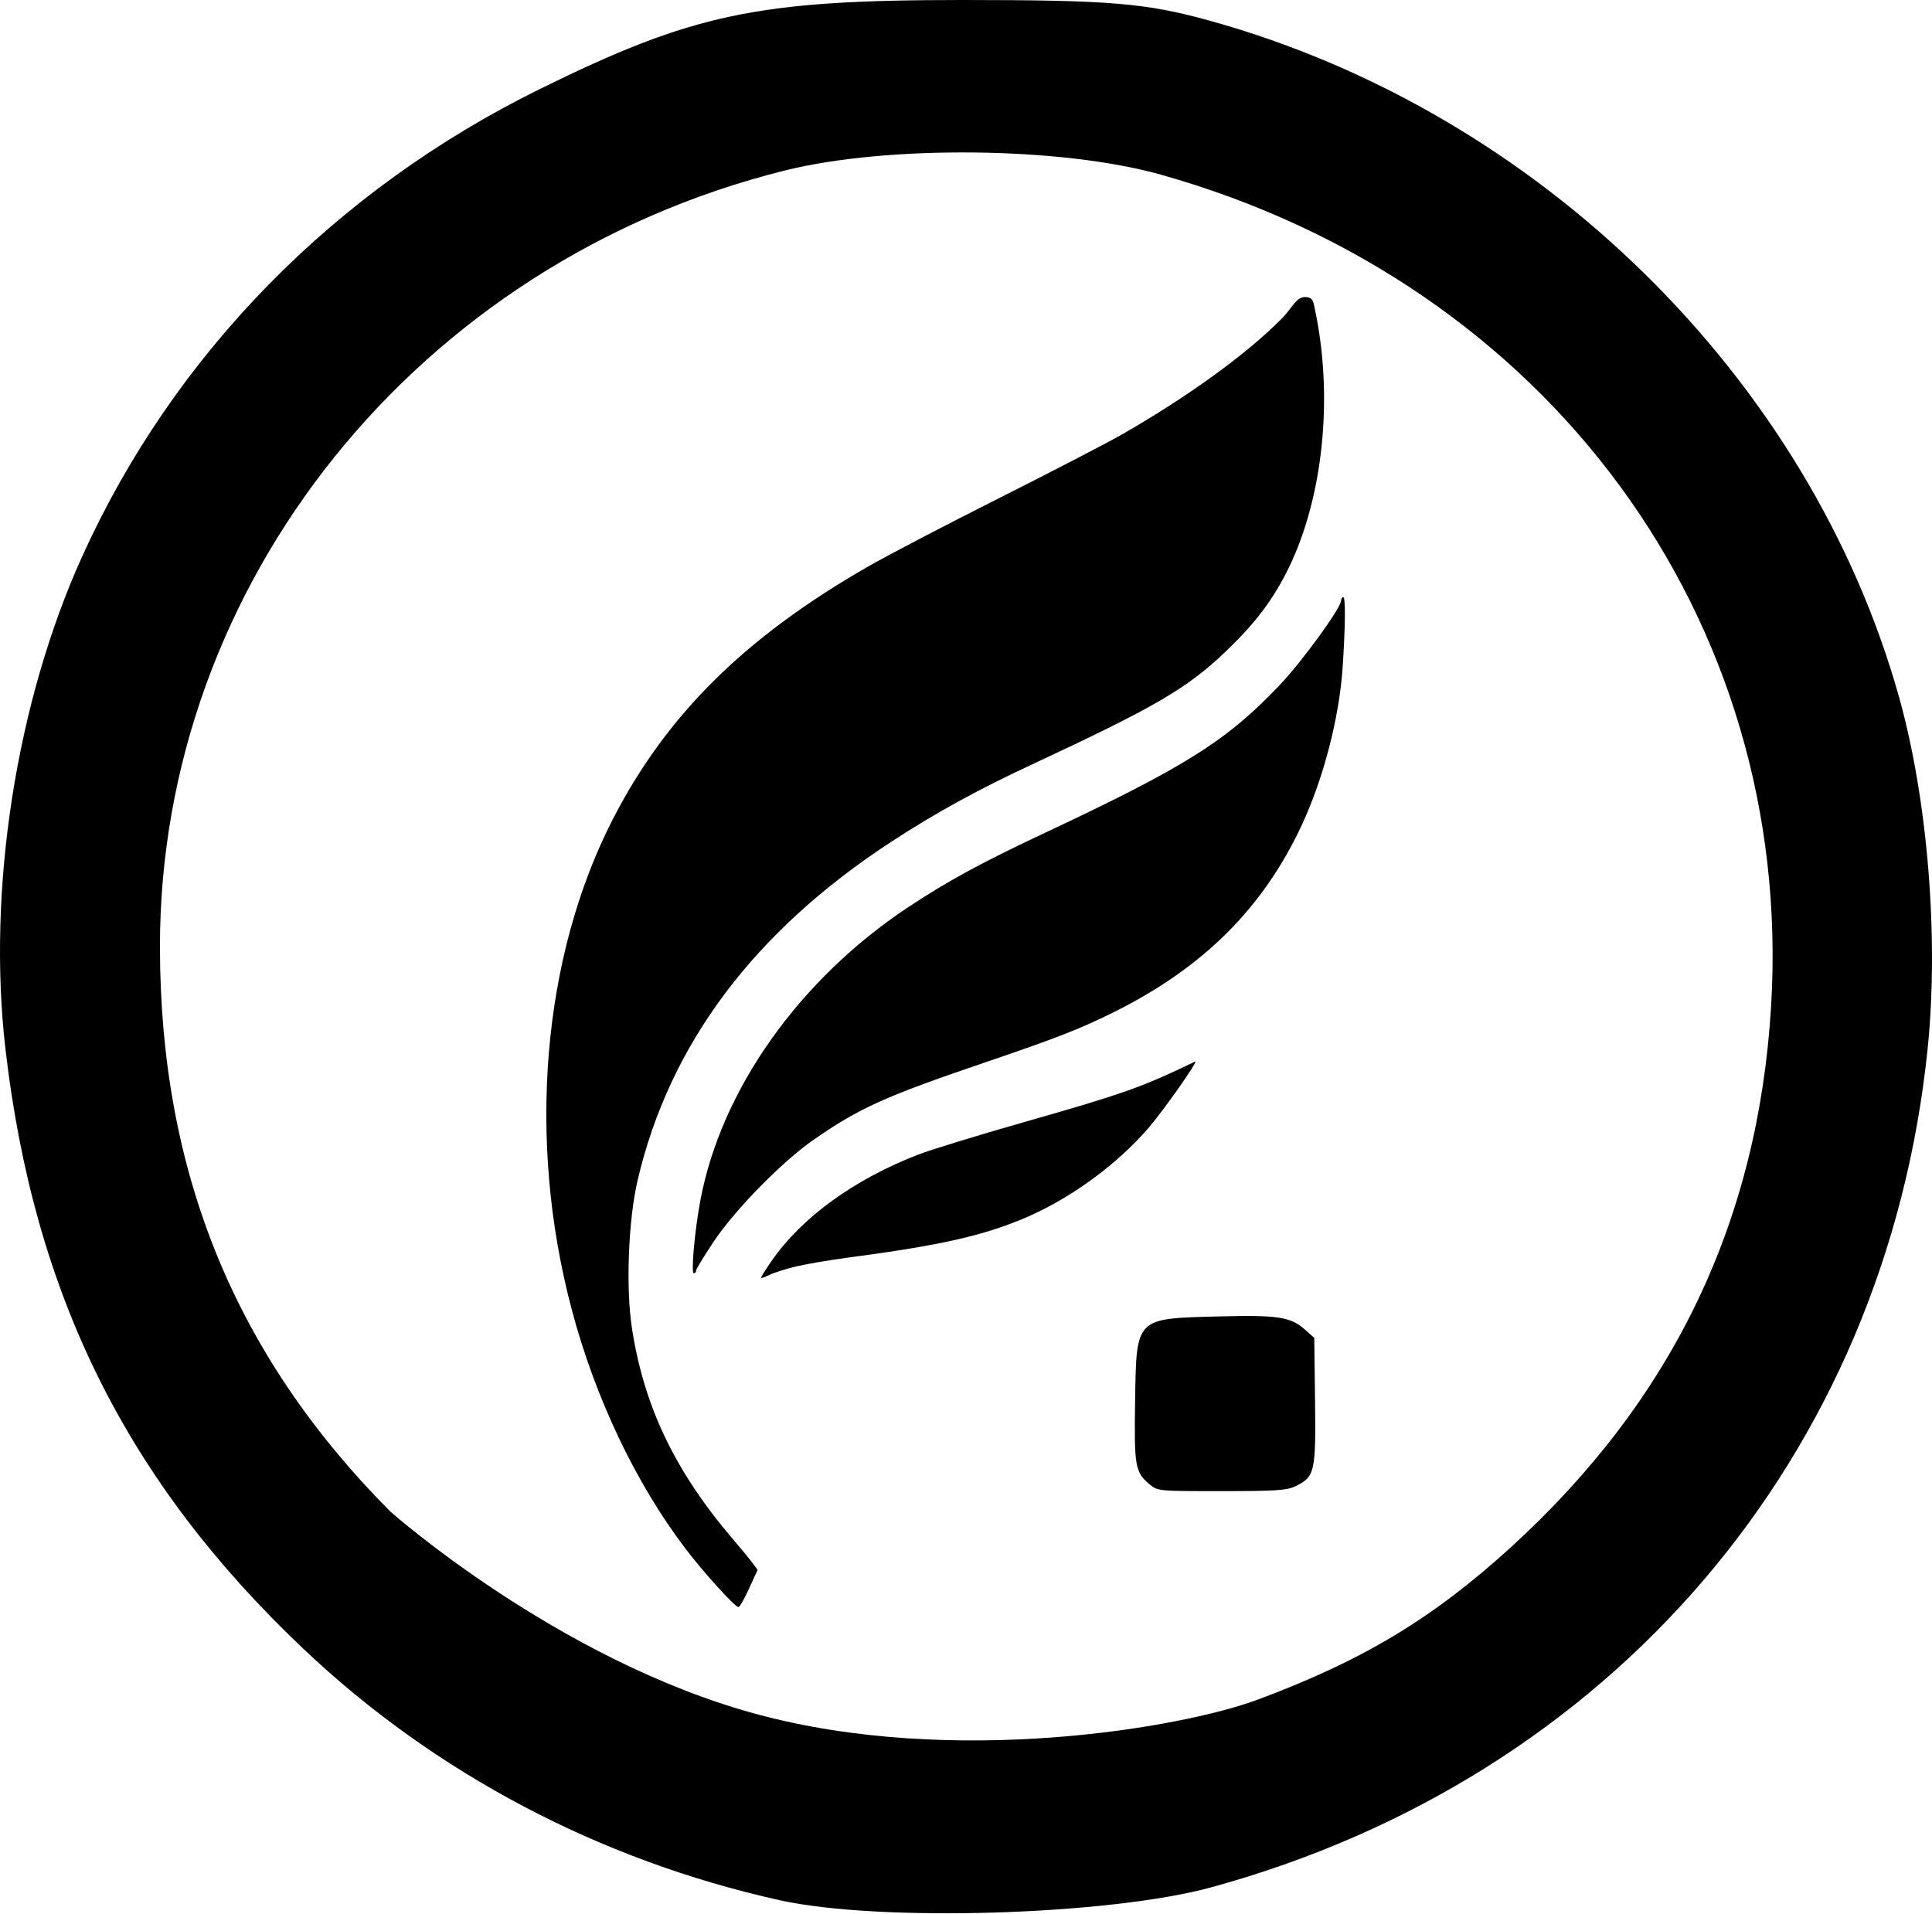
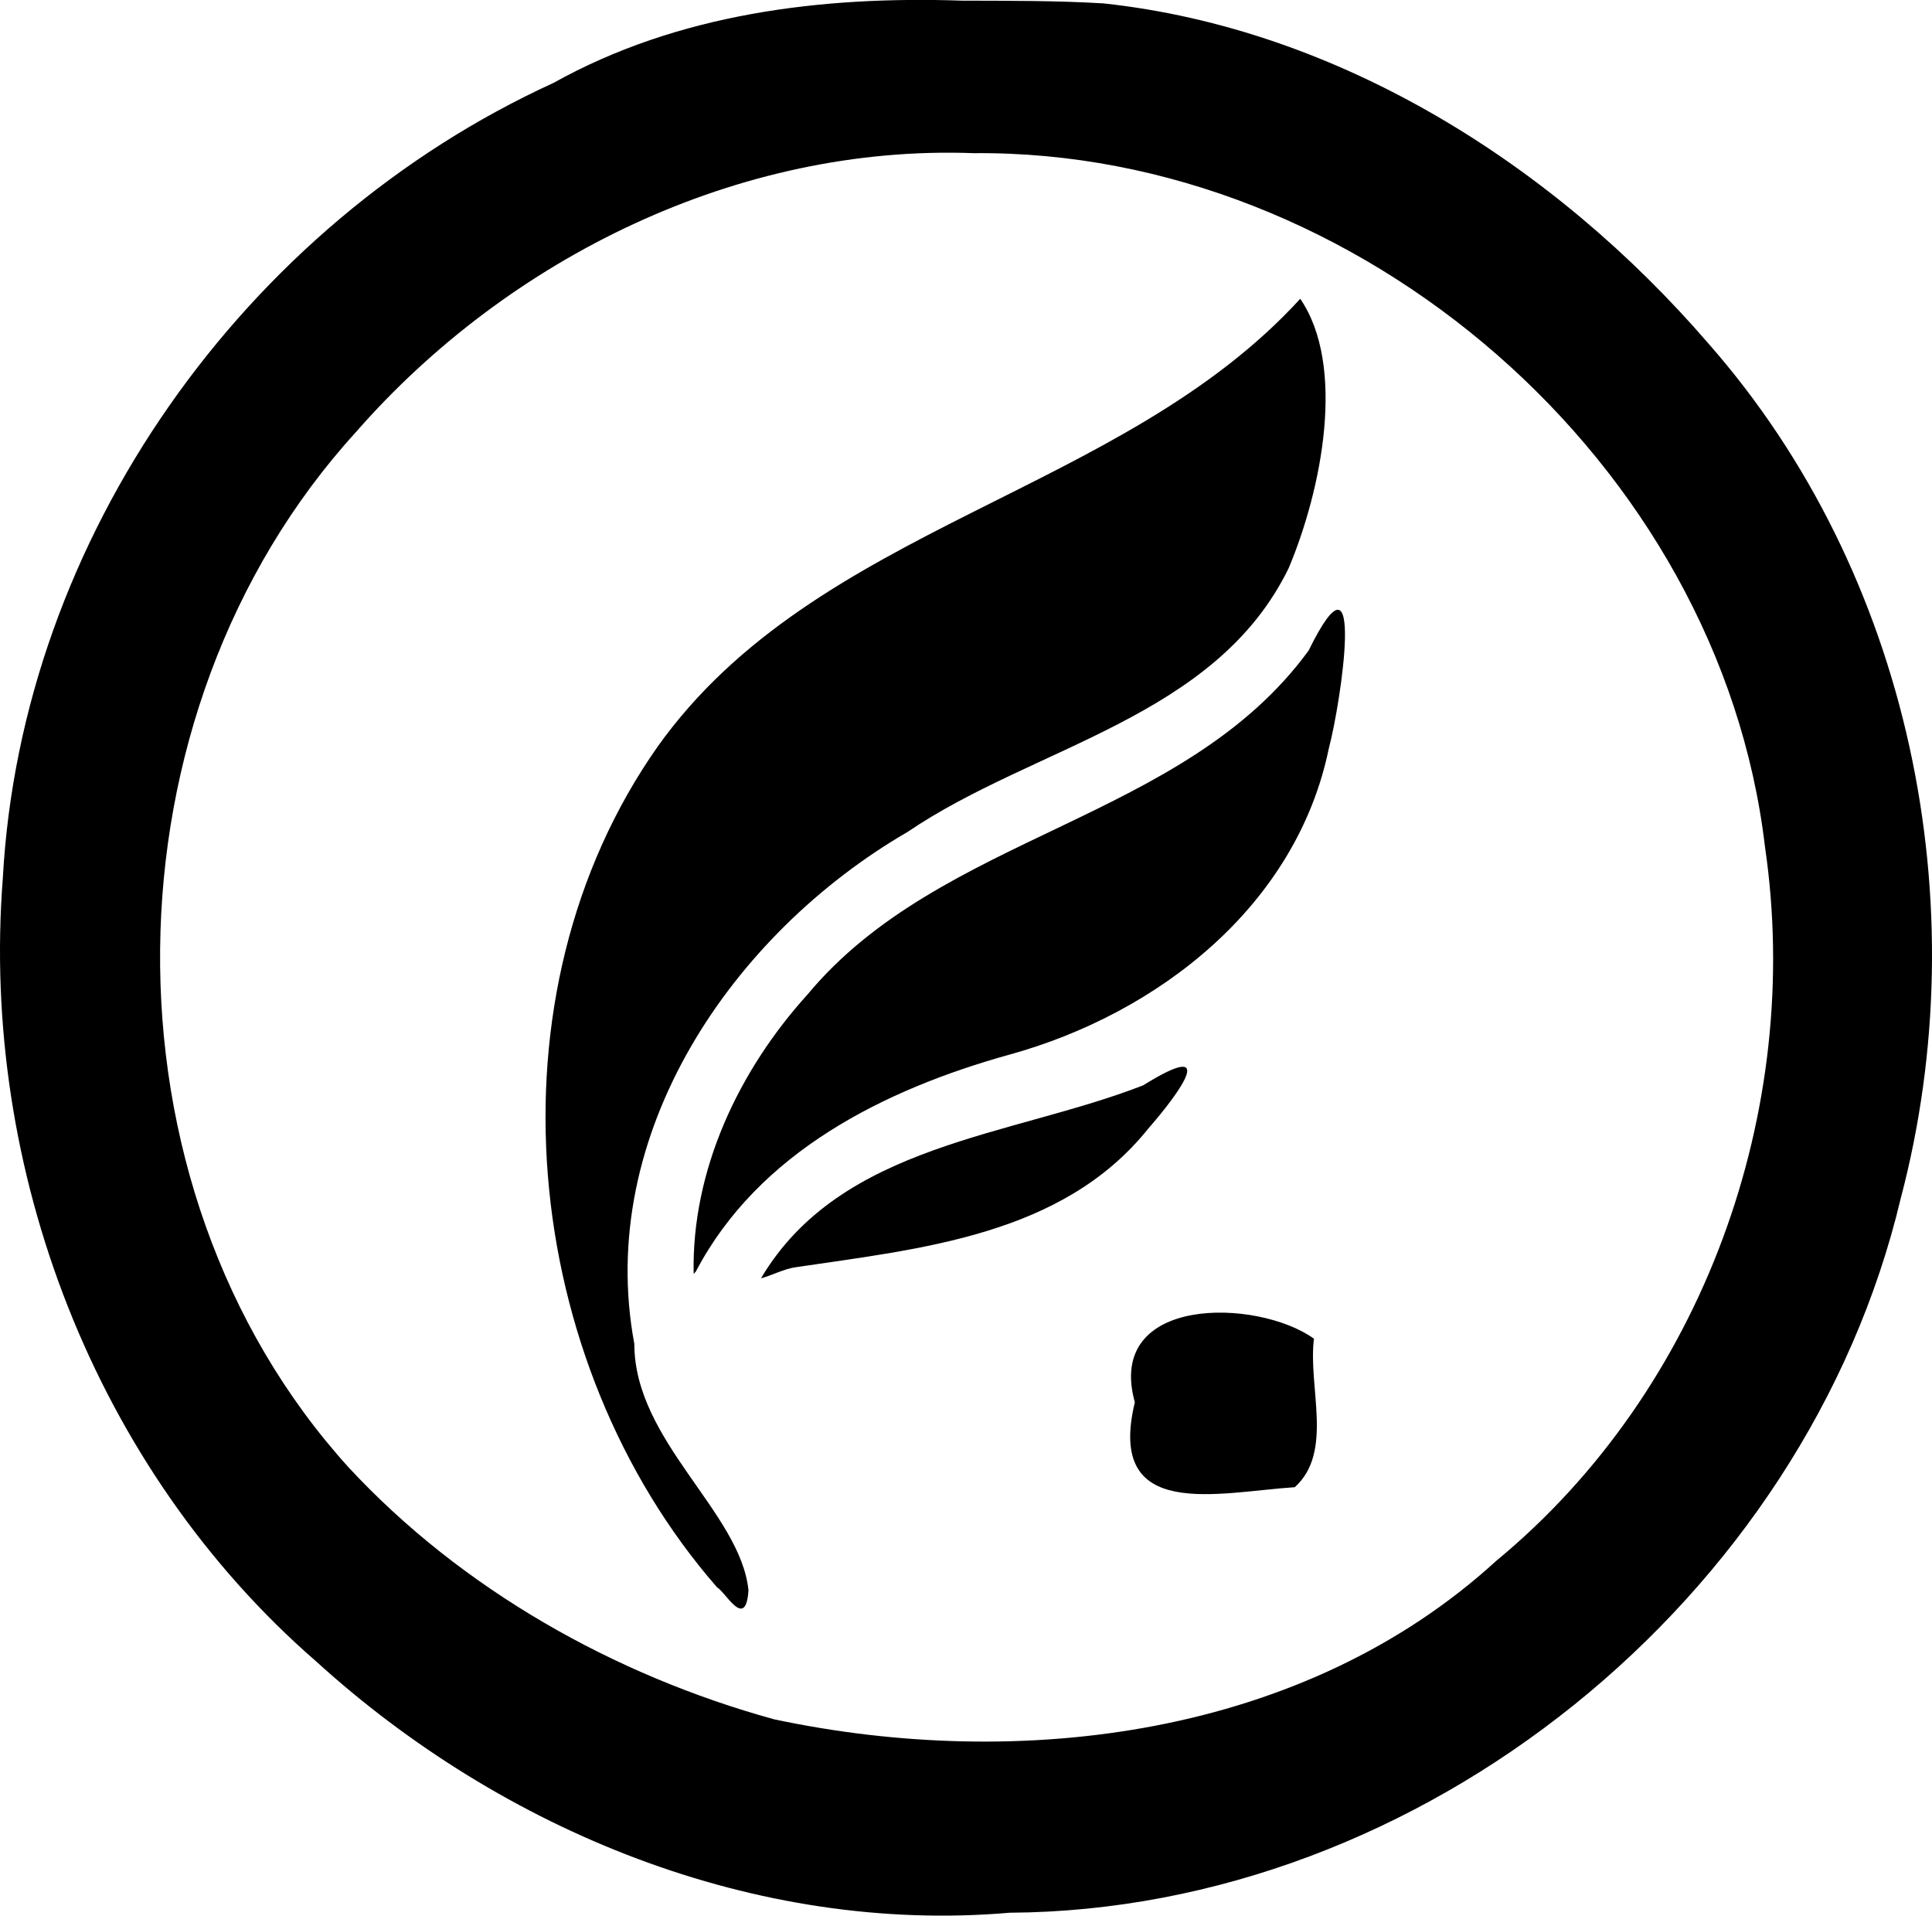
- <svg xmlns="http://www.w3.org/2000/svg" xml:space="preserve" width="761.166" height="753.878" viewBox="0 0 201.392 199.464">
-   <path d="M100.3 0C78.943 0 72.213 1.422 56.23 9.305 34.87 19.839 18.11 36.958 8.582 57.975 1.69 73.175-1.362 92.755.57 109.38c2.98 25.644 12.645 45.085 31.09 62.545 13.683 12.954 30.842 22.007 49.609 26.176 10.367 2.303 34.352 1.58 45.049-1.358 41.667-11.441 70.232-44.883 74.613-87.352 1.193-11.558.02-26.028-2.973-36.717-9.323-33.29-37.552-61-71.833-70.51C119.466.316 115.698 0 100.3 0m1.23 15.898c7.169.076 14.287.852 19.46 2.306 40.373 11.347 66.04 46.305 63.632 86.66-1.343 22.494-10.245 41.029-27.093 56.41-8.15 7.44-15.508 11.868-26.503 15.946-7.747 2.874-31.63 7.075-52.273 1.45s-38.05-21.076-38.05-21.076c-16.22-16.304-24.006-35.378-24.03-58.844-.034-37.931 26.898-71.428 65.098-80.965 5.372-1.342 12.59-1.964 19.76-1.887z" />
-   <path d="M78.038 165.703c.46-1.014.877-1.913.925-1.997s-1.05-1.479-2.438-3.097c-6.114-7.123-9.377-13.898-10.648-22.113-.656-4.24-.384-11.307.595-15.484 3.32-14.156 12.142-25.92 26.436-35.254 4.646-3.034 8.926-5.385 14.746-8.099 12.75-5.945 16.062-7.875 20.072-11.698 3.139-2.992 5.035-5.509 6.632-8.801 3.548-7.317 4.62-17.614 2.77-26.617-.233-1.138-.247-1.434-.82-1.549-1.146-.229-1.495 1.003-2.707 2.23-3.636 3.676-9.714 8.088-16.552 12.015-1.565.899-7.338 3.894-12.83 6.656-5.491 2.761-11.643 5.971-13.67 7.134-12.88 7.38-21.075 15.487-26.668 26.377-7.366 14.343-8.97 33.423-4.293 51.076 2.454 9.26 6.667 18.126 11.863 24.963 1.888 2.484 5.164 6.101 5.526 6.101.122 0 .6-.83 1.06-1.843m56.96-10.741c2.058-.976 2.175-1.476 2.083-8.897l-.081-6.586-.947-.846c-1.516-1.354-2.83-1.554-9.1-1.39-8.642.228-8.493.075-8.63 8.867-.104 6.735.005 7.369 1.484 8.613.87.731.87.731 7.512.731 5.594 0 6.806-.078 7.68-.492m-52.12-22.906c1.056-.258 3.51-.679 5.457-.937 9.736-1.288 14.232-2.303 18.673-4.218 4.636-1.999 9.44-5.514 12.692-9.286 1.616-1.875 5.322-7.156 4.87-6.938-5.607 2.696-7.503 3.368-17.802 6.302-4.785 1.364-9.754 2.888-11.043 3.386-6.704 2.595-12.168 6.562-15.318 11.123-.587.85-1.067 1.617-1.067 1.704s.365-.028.81-.255c.447-.227 1.675-.623 2.729-.88m-10.322.413c0-.152.825-1.512 1.834-3.023 2.225-3.333 7.14-8.347 10.405-10.614 4.792-3.326 7.437-4.52 17.843-8.06 7.615-2.589 10.047-3.541 13.64-5.342 9.179-4.6 15.368-10.772 19.376-19.326 2.3-4.909 3.953-11.264 4.305-16.558.278-4.185.308-7.29.07-7.29-.126 0-.23.154-.23.341 0 .773-4.05 6.344-6.434 8.853-5.51 5.797-9.847 8.522-24.541 15.42-6.505 3.054-10.07 4.995-14.18 7.723-11.335 7.522-19.48 19.022-21.641 30.561-.59 3.143-.988 7.59-.68 7.59.128 0 .233-.123.233-.275" />
+ <svg xmlns="http://www.w3.org/2000/svg" xml:space="preserve" width="23.967" height="23.762">
+   <path d="M9.285 19.725c-.1-.97-1.416-1.85-1.416-3.056-.486-2.601 1.213-5.087 3.39-6.35 1.576-1.07 3.819-1.41 4.727-3.271.414-.984.713-2.509.144-3.342-2.228 2.437-6.004 2.798-7.969 5.551-2.176 3.088-1.708 7.635.737 10.435.098.048.355.54.387.033m6.777-1.278c.485-.438.162-1.239.238-1.842-.702-.504-2.592-.542-2.222.789-.359 1.488 1.037 1.114 1.984 1.053M9.861 15.72c1.556-.232 3.317-.392 4.381-1.718.418-.48.87-1.119-.06-.54-1.635.638-3.751.723-4.742 2.394.143-.038.273-.112.42-.136m-1.227.05c.778-1.482 2.344-2.259 3.891-2.689 1.842-.509 3.558-1.845 3.96-3.796.153-.574.465-2.673-.25-1.216-1.547 2.12-4.553 2.266-6.216 4.266-.852.94-1.441 2.181-1.413 3.467zm3.3-15.762c-1.74-.059-3.525.16-5.068 1.021-3.83 1.752-6.6 5.637-6.83 9.864-.281 3.608 1.139 7.326 3.886 9.714 2.313 2.103 5.454 3.39 8.606 3.118 5.116-.031 9.873-3.896 11.052-8.86.963-3.648.122-7.755-2.389-10.608-1.9-2.203-4.573-3.9-7.502-4.215-.584-.035-1.17-.032-1.754-.034m.147 1.892c4.778-.044 9.254 3.84 9.814 8.603.48 3.27-.768 6.74-3.332 8.856-2.386 2.182-5.897 2.617-8.96 1.967-1.982-.546-3.872-1.611-5.276-3.122-3.183-3.51-3.088-9.36.088-12.844C6.313 3.19 9.17 1.79 12.08 1.9" />
</svg>
